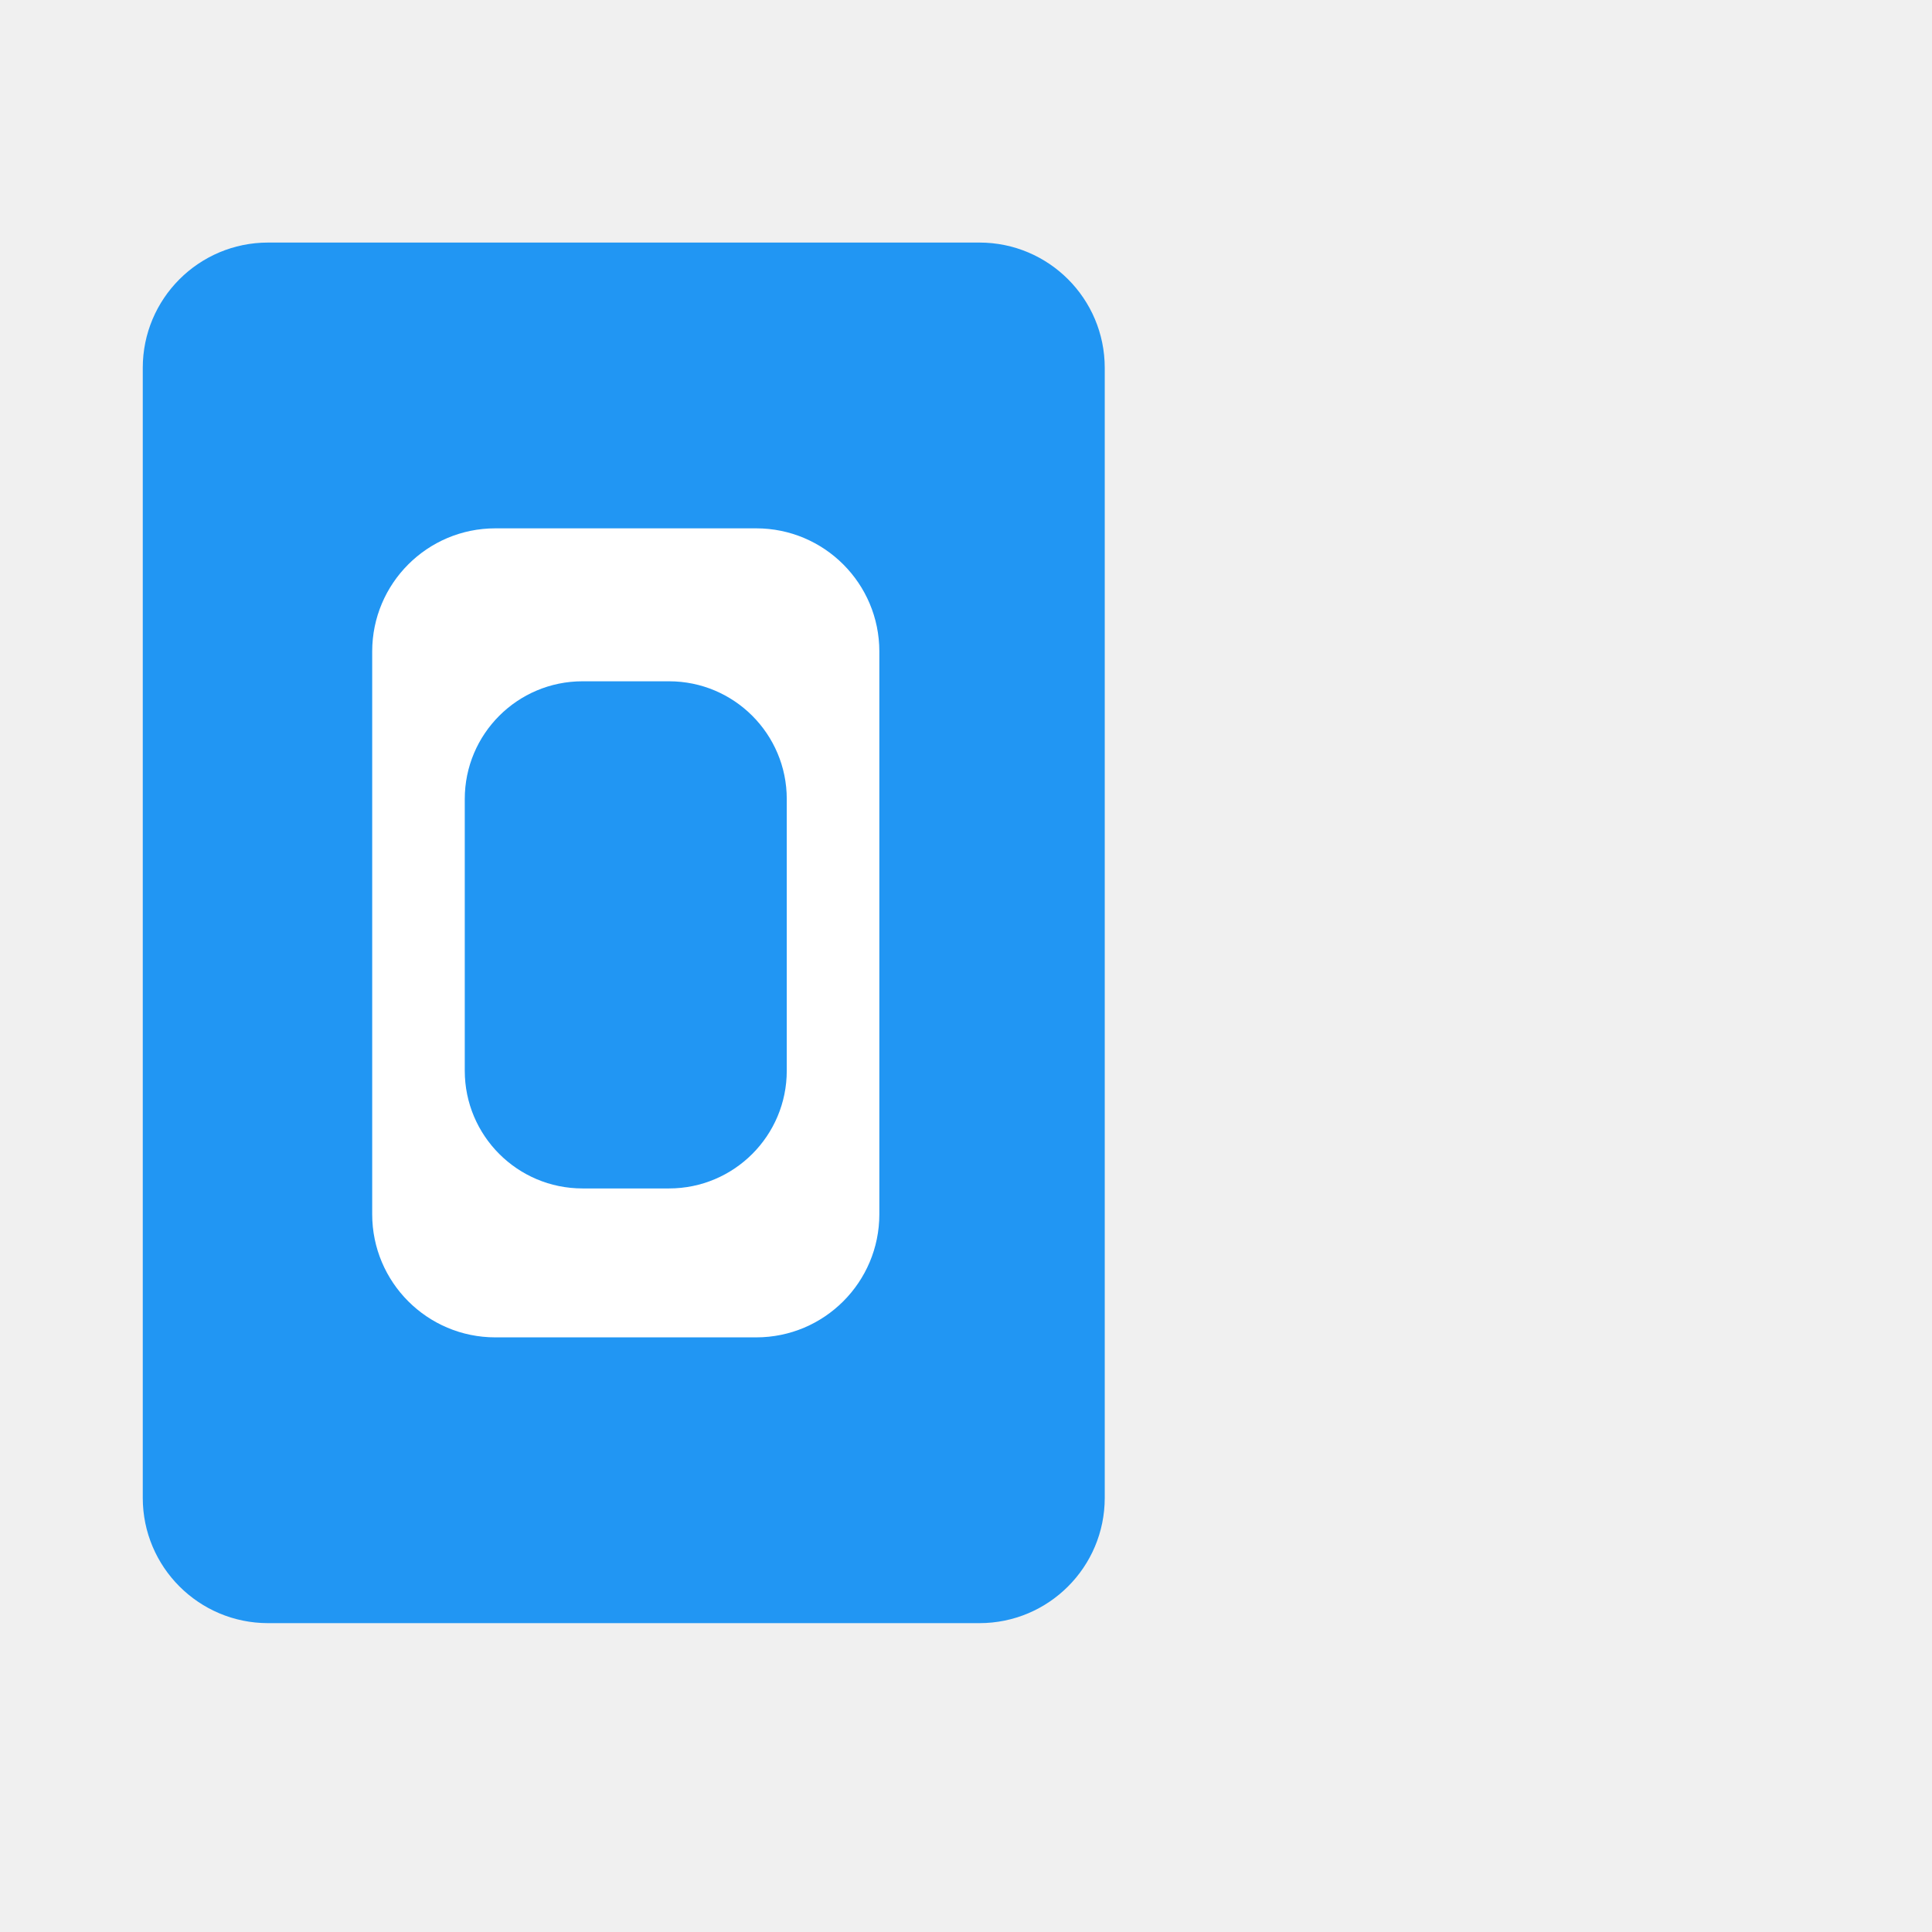
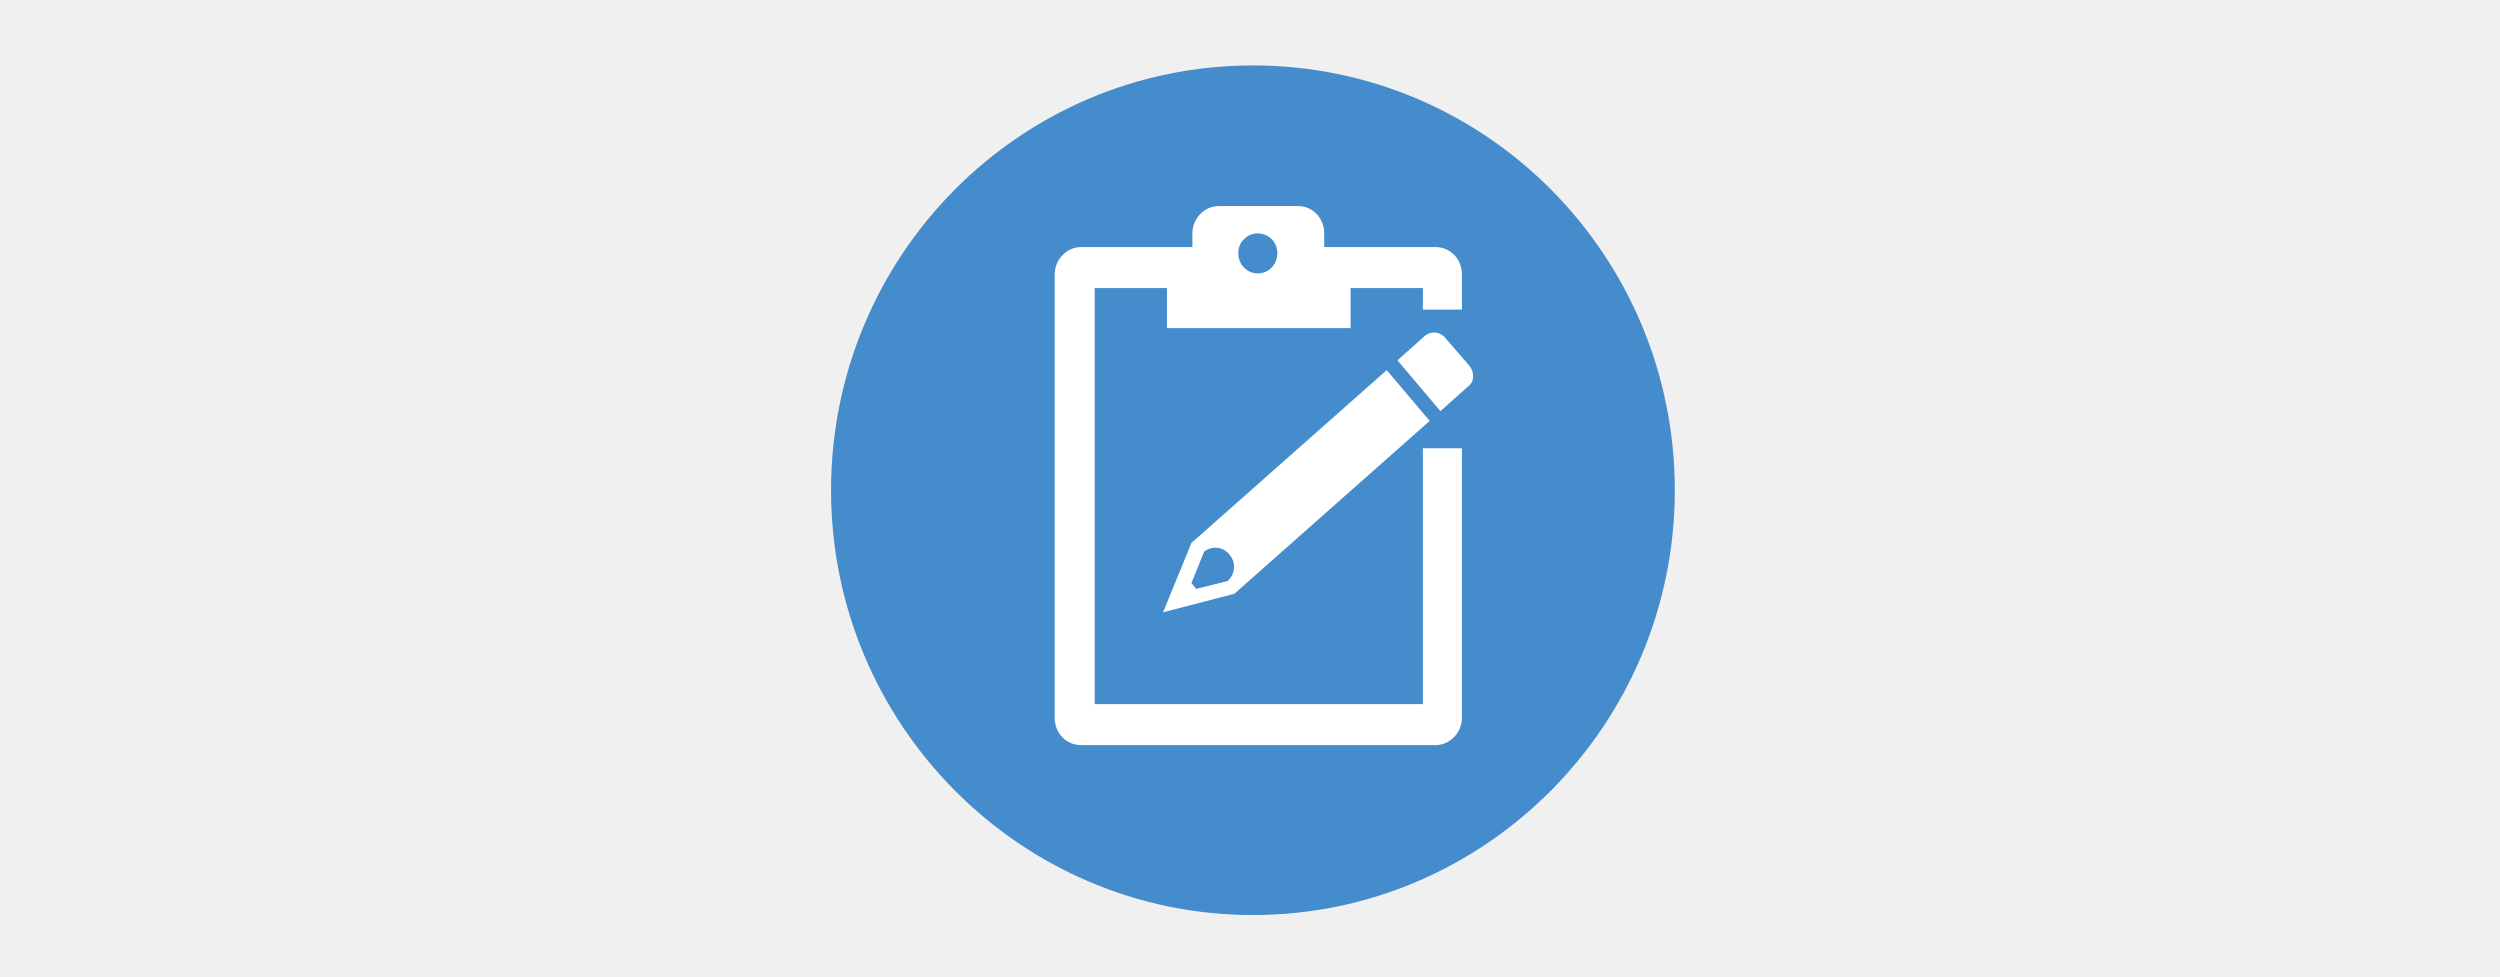
- <svg xmlns="http://www.w3.org/2000/svg" version="1.1" id="Layer_1" x="0px" y="0px" width="320px" height="320px" viewBox="0 0 320 320" enable-background="new 0 0 320 320" xml:space="preserve">
-   <g>
-     <path fill-rule="evenodd" clip-rule="evenodd" fill="#2196F3" d="M162.229,268.843H44.398c-11.46,0-20.751-9.291-20.751-20.751   V60.928c0-11.461,9.291-20.752,20.751-20.752h117.831c11.461,0,20.751,9.291,20.751,20.752v187.164   C182.98,259.552,173.69,268.843,162.229,268.843" />
-     <path fill-rule="evenodd" clip-rule="evenodd" fill="#FFFFFF" d="M125.25,221.51H82.044c-11.265,0-20.397-9.132-20.397-20.396   v-93.207c0-11.265,9.132-20.397,20.397-20.397h43.206c11.265,0,20.397,9.132,20.397,20.397v93.207   C145.647,212.378,136.515,221.51,125.25,221.51" />
-     <path fill-rule="evenodd" clip-rule="evenodd" fill="#2196F3" d="M110.811,196.843H96.483c-10.771,0-19.503-8.731-19.503-19.503   v-44.994c0-10.771,8.732-19.503,19.503-19.503h14.327c10.771,0,19.503,8.732,19.503,19.503v44.994   C130.313,188.111,121.582,196.843,110.811,196.843" />
-   </g>
+ <svg xmlns="http://www.w3.org/2000/svg" version="1.1" id="Calque_1" x="0px" y="0px" viewBox="0 0 256 100" style="enable-background:new 0 0 256 100;" xml:space="preserve">
+   <style type="text/css">
+ 	.st0{fill-rule:evenodd;clip-rule:evenodd;fill:#448CCB;}
+ 	.st1{fill:#FFFFFF;}
+ 	.st2{fill-rule:evenodd;clip-rule:evenodd;fill:#FFFFFF;}
+ </style>
+   <path class="st0" d="M85.1,50.2c0-24,19.3-43.5,43.2-43.5s43.2,19.5,43.2,43.5s-19.4,43.5-43.2,43.5S85.1,74.2,85.1,50.2L85.1,50.2z  " />
+   <path class="st1" d="M125.9,56.8c0.7,0.8,0.6,2-0.2,2.7l-3.2,0.8l-0.5-0.6l1.3-3.2C124,55.9,125.2,55.9,125.9,56.8L125.9,56.8z   M142,37.9l-20,17.7l-2.9,7.1l7.3-1.9l20-17.7" />
+   <path class="st1" d="M150.5,37.5l-2.5-2.9c-0.6-0.7-1.5-0.7-2.1-0.2l-2.8,2.5l4.4,5.2l2.8-2.5C151,39.1,151,38.2,150.5,37.5  L150.5,37.5z" />
+   <path class="st2" d="M124.8,21.1h8.1c1.5,0,2.7,1.2,2.7,2.8v1.4H147c1.5,0,2.7,1.2,2.7,2.8v3.6h-4v-2.2h-7.4v4.1h-18.8v-4.1h-7.4  v42.6h33.6V45.9h4v27.6c0,1.5-1.2,2.8-2.7,2.8h-36.3c-1.5,0-2.7-1.2-2.7-2.8V28.1c0-1.5,1.2-2.8,2.7-2.8h11.4v-1.4  C122.1,22.4,123.3,21.1,124.8,21.1L124.8,21.1z M128.8,23.9c-0.5,0-1.1,0.2-1.4,0.6c-0.4,0.3-0.6,0.9-0.6,1.4c0,1.2,0.9,2.1,2,2.1  s2-0.9,2-2.1C130.8,24.8,129.9,23.9,128.8,23.9L128.8,23.9z" />
</svg>
